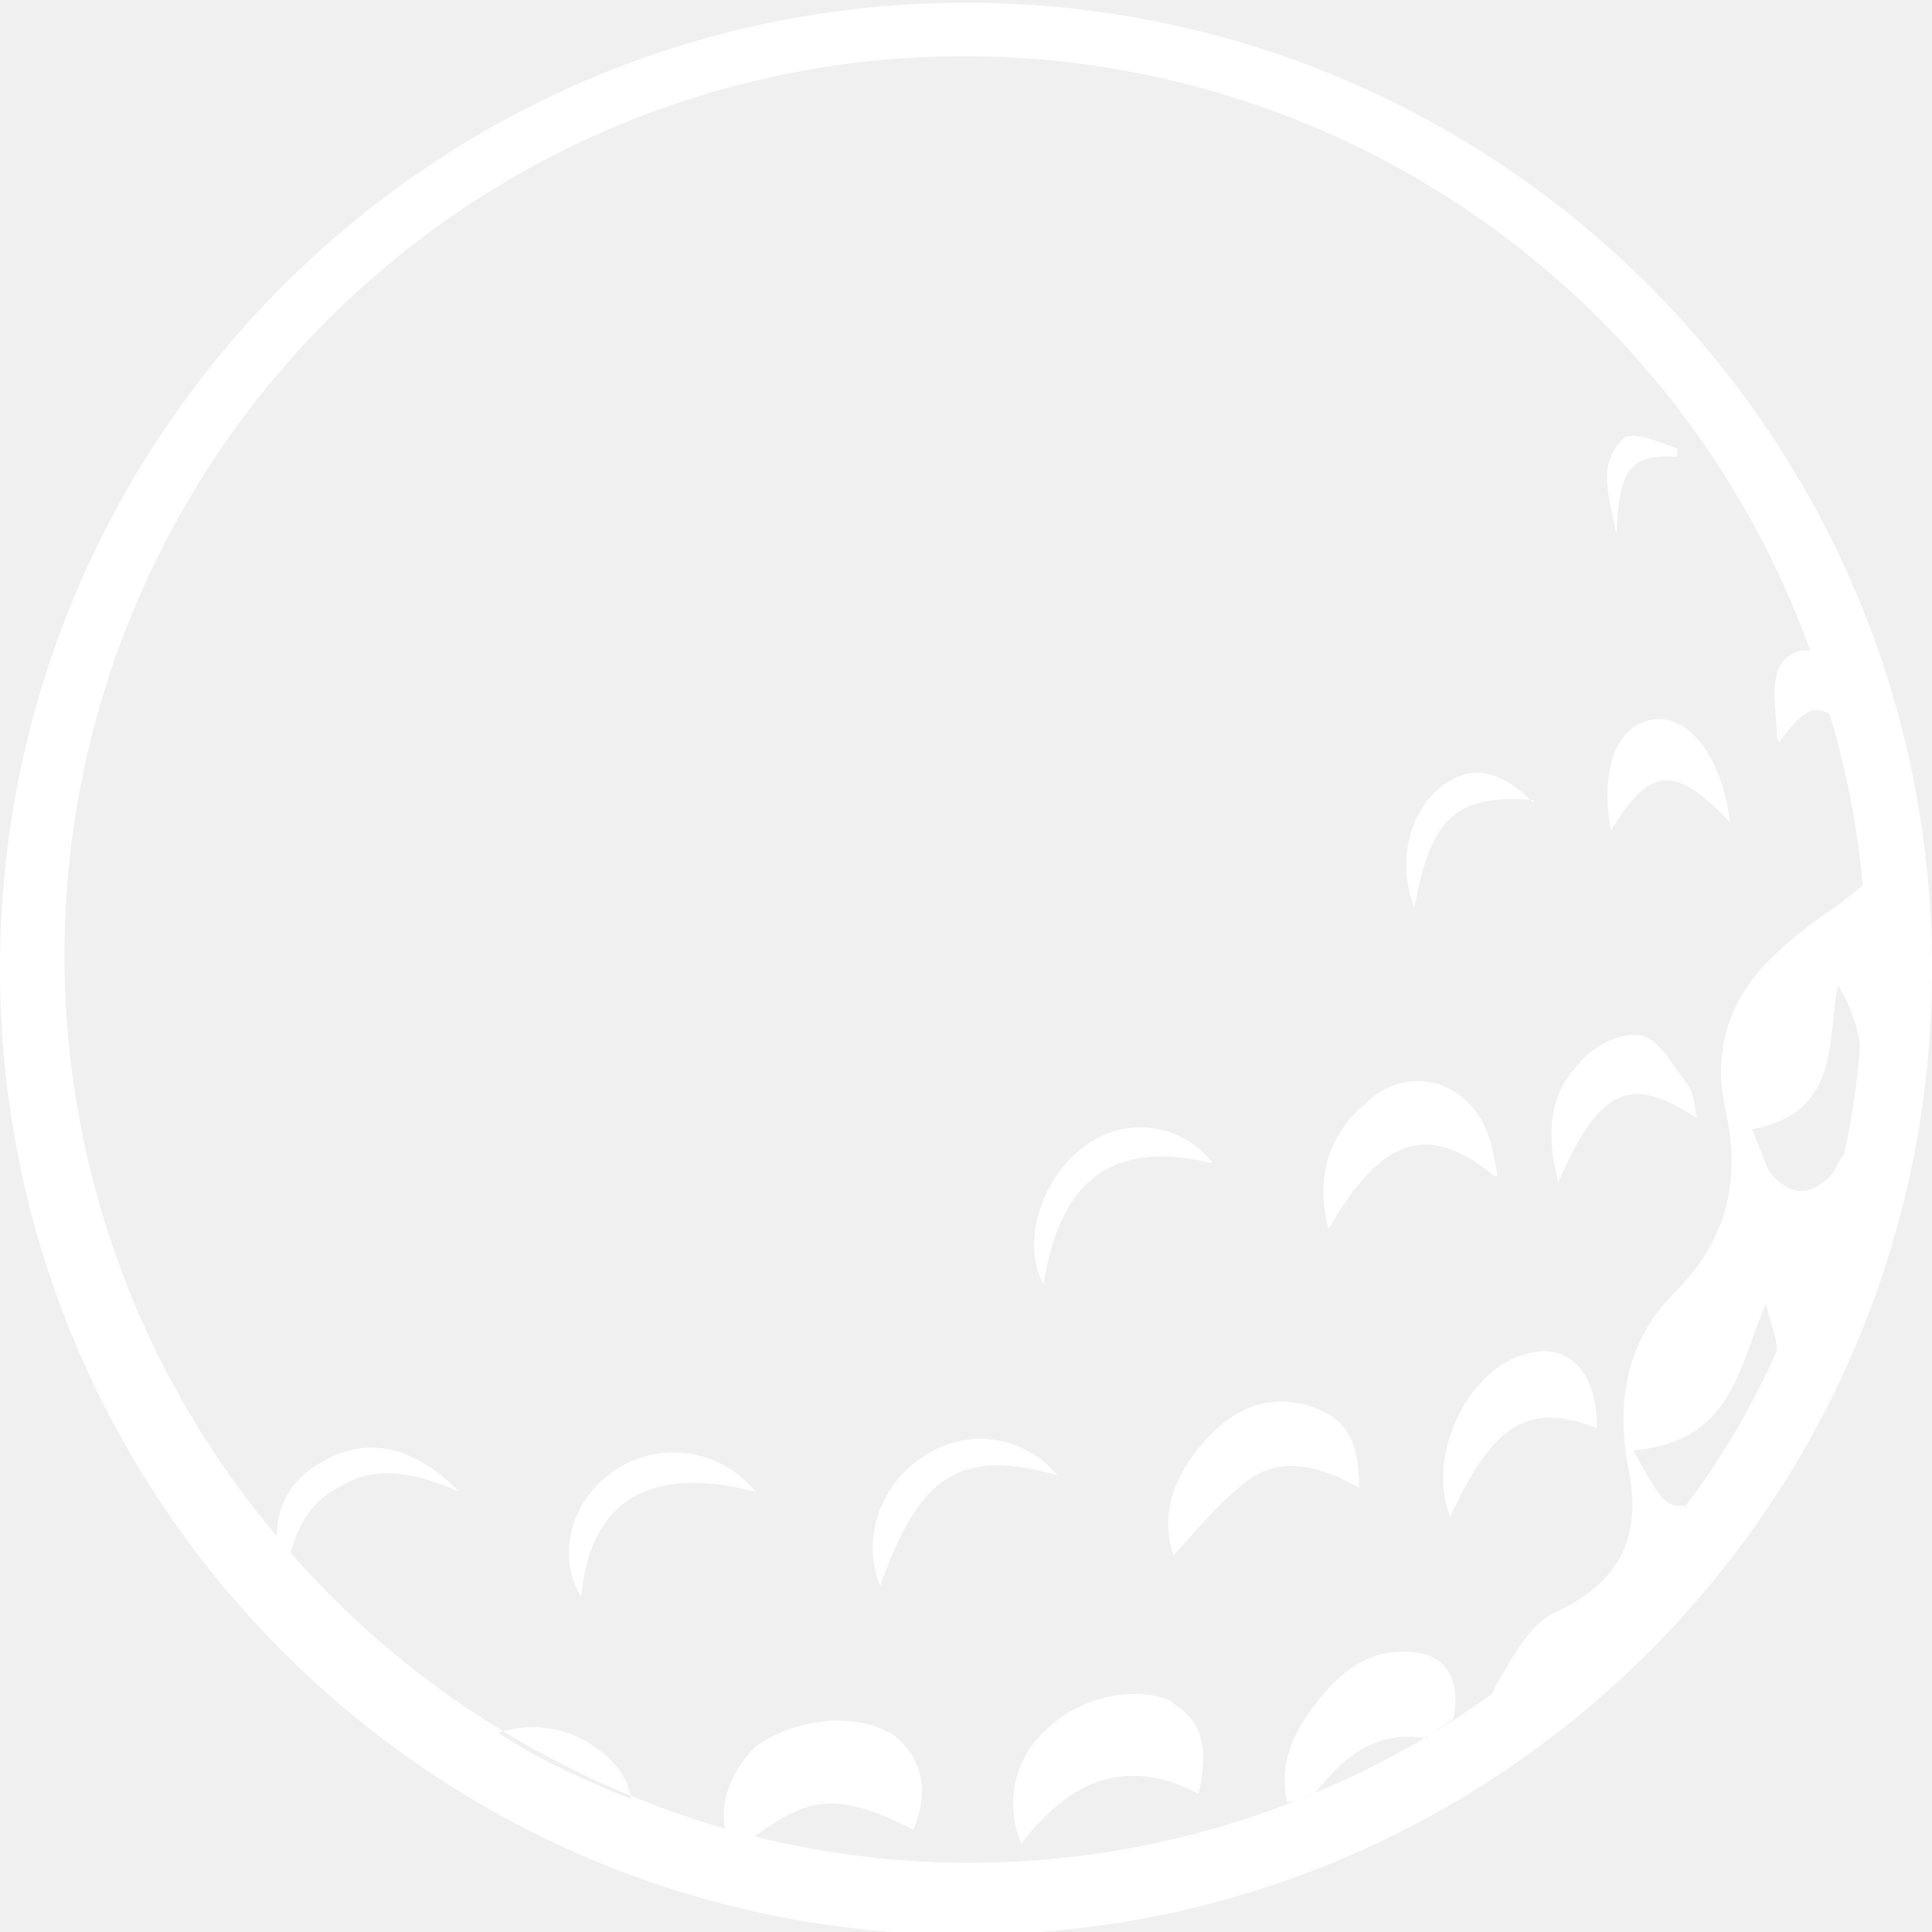
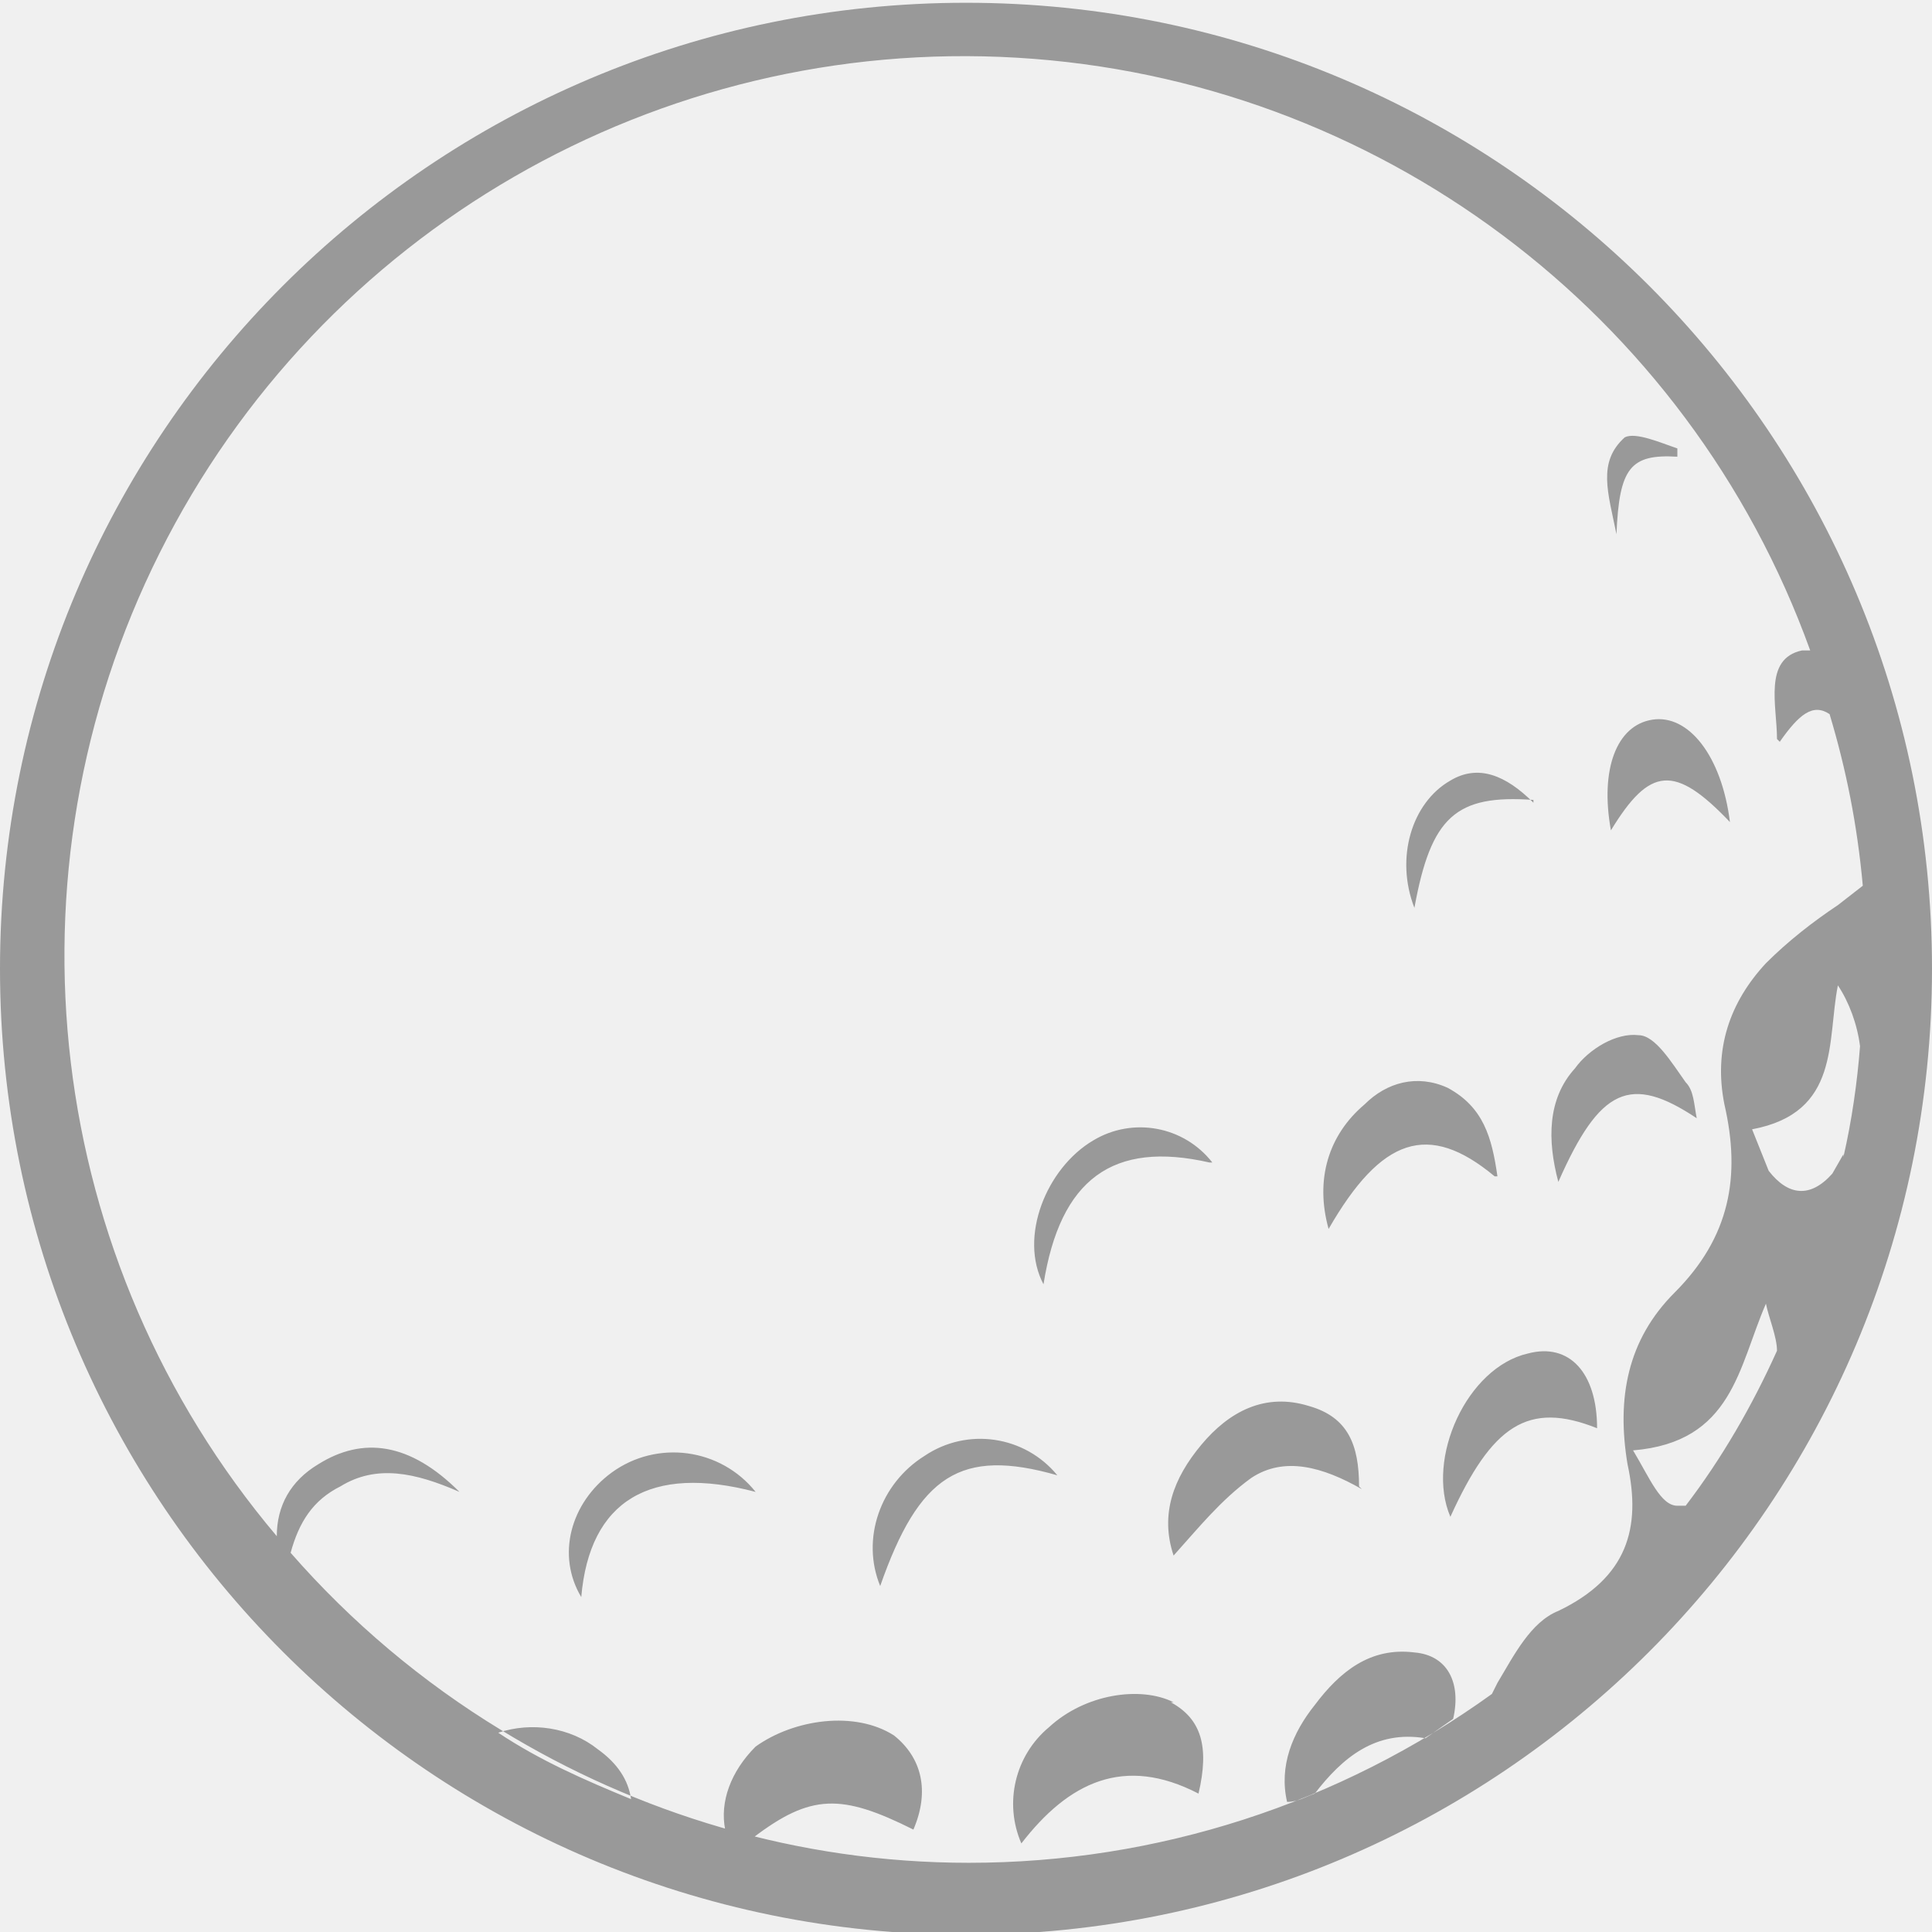
- <svg xmlns="http://www.w3.org/2000/svg" fill="#fff" width="69.8" height="69.8" viewBox="0 0 69.8 69.8">
+ <svg xmlns="http://www.w3.org/2000/svg" fill="#999" width="69.8" height="69.8" viewBox="0 0 69.8 69.8">
  <path d="M33 66.1c-2.6-1.3-3.7-1.3-5.8.3l-1-.3c-.2-1 .2-2.1 1.1-3 1.4-1 3.6-1.3 5-.4 1 .8 1.3 2 .7 3.4zm9.4-4.6c-1.2-.6-3.2-.3-4.5.9a3.6 3.6 0 0 0-1 4.2c1.7-2.2 3.7-3.2 6.4-1.8.4-1.7.1-2.7-1-3.3zm-20.8 1.7c-1-.8-2.4-1-3.6-.6 1.5 1 3.1 1.7 4.8 2.4-.1-.7-.5-1.3-1.2-1.8zm29.5-3.5c-1.6-.2-2.7.7-3.6 1.9-.8 1-1.3 2.2-1 3.5.4 0 .7-.2 1-.3 1-1.3 2.2-2.3 4-2l1-.7c.3-1.3-.2-2.3-1.4-2.4zm-2-6c0-1.5-.4-2.5-1.8-2.9-1.6-.5-2.9.2-3.9 1.4s-1.5 2.5-1 4c.9-1 1.7-2 2.8-2.8 1.2-.8 2.6-.4 4 .4zm5-11.2c-.2-1.4-.5-2.5-1.8-3.2-1.1-.5-2.2-.2-3 .6-1.3 1.1-1.8 2.7-1.3 4.5 1.9-3.3 3.6-3.9 6-1.9zm-1.7 12.3c1.5-3.3 2.8-4.2 5.3-3.2 0-2-1-3.1-2.5-2.7-2.2.5-3.7 3.8-2.8 5.9zm8.9-14.4c-.1-.5-.1-1-.4-1.3-.5-.7-1.1-1.7-1.7-1.7-.8-.1-1.8.5-2.3 1.2-1 1.1-1 2.6-.6 4.1 1.5-3.4 2.6-3.9 5-2.3zM59.7 26c-1.3.2-1.9 1.8-1.5 4 1.4-2.3 2.3-2.4 4.3-.3-.3-2.4-1.5-3.9-2.8-3.7zM33.4 52.6c-1.6 1-2.3 3-1.6 4.7 1.4-4 2.9-5 6.4-4a3.6 3.6 0 0 0-4.8-.7zm-11.3.6c-1.5 1.1-2 3-1.1 4.5.3-3.5 2.5-4.8 6.3-3.8a3.8 3.8 0 0 0-5.2-.7zM43.8 42a3.3 3.3 0 0 0-4.3-.8c-1.7 1-2.7 3.5-1.8 5.2.6-3.8 2.5-5.2 6-4.4zm11.6-13c-1-1-2-1.4-3-.8-1.4.8-2 2.8-1.3 4.6.6-3.3 1.5-4.1 4.3-3.9zm5.2-12.5v-.3c-.6-.2-1.5-.6-1.9-.4-1 .9-.6 2-.3 3.5.1-2.4.5-2.9 2.2-2.8zm9.2 18.5A34.9 34.9 0 1 1 0 35a34.9 34.9 0 0 1 69.8 0zm-5.6 13.8c0-.5-.3-1.2-.4-1.7-1 2.3-1.2 5-4.8 5.3.6 1 1 2 1.6 2h.3c1.3-1.7 2.4-3.6 3.3-5.6zm2.4-7c.3-1.3.5-2.7.6-4-.1-.8-.4-1.6-.8-2.2-.4 2 .1 4.6-3.1 5.2l.6 1.5c.7.9 1.5 1 2.3.1l.4-.7zM35 67.3a32.3 32.3 0 0 0 18.9-6.1l.2-.4c.6-1 1.2-2.2 2.2-2.6 2.5-1.2 3-3 2.5-5.3-.4-2.4 0-4.5 1.7-6.2 2-2 2.4-4.2 1.8-6.8-.4-2 .2-3.7 1.5-5.1.8-.8 1.7-1.5 2.6-2.1l.9-.7c-.2-2.2-.6-4.2-1.2-6.2-.6-.4-1.1 0-1.8 1l-.1-.1c0-1.2-.5-2.9.9-3.2h.3a32.5 32.5 0 1 0-55.4 32c0-1.1.5-2 1.5-2.6 1.6-1 3.3-.8 5.1 1-1.6-.7-3-1-4.3-.2-1 .5-1.5 1.3-1.8 2.4a32.6 32.6 0 0 0 7.6 6.4c4.9 3 10.7 4.8 16.9 4.8z" />
</svg>
